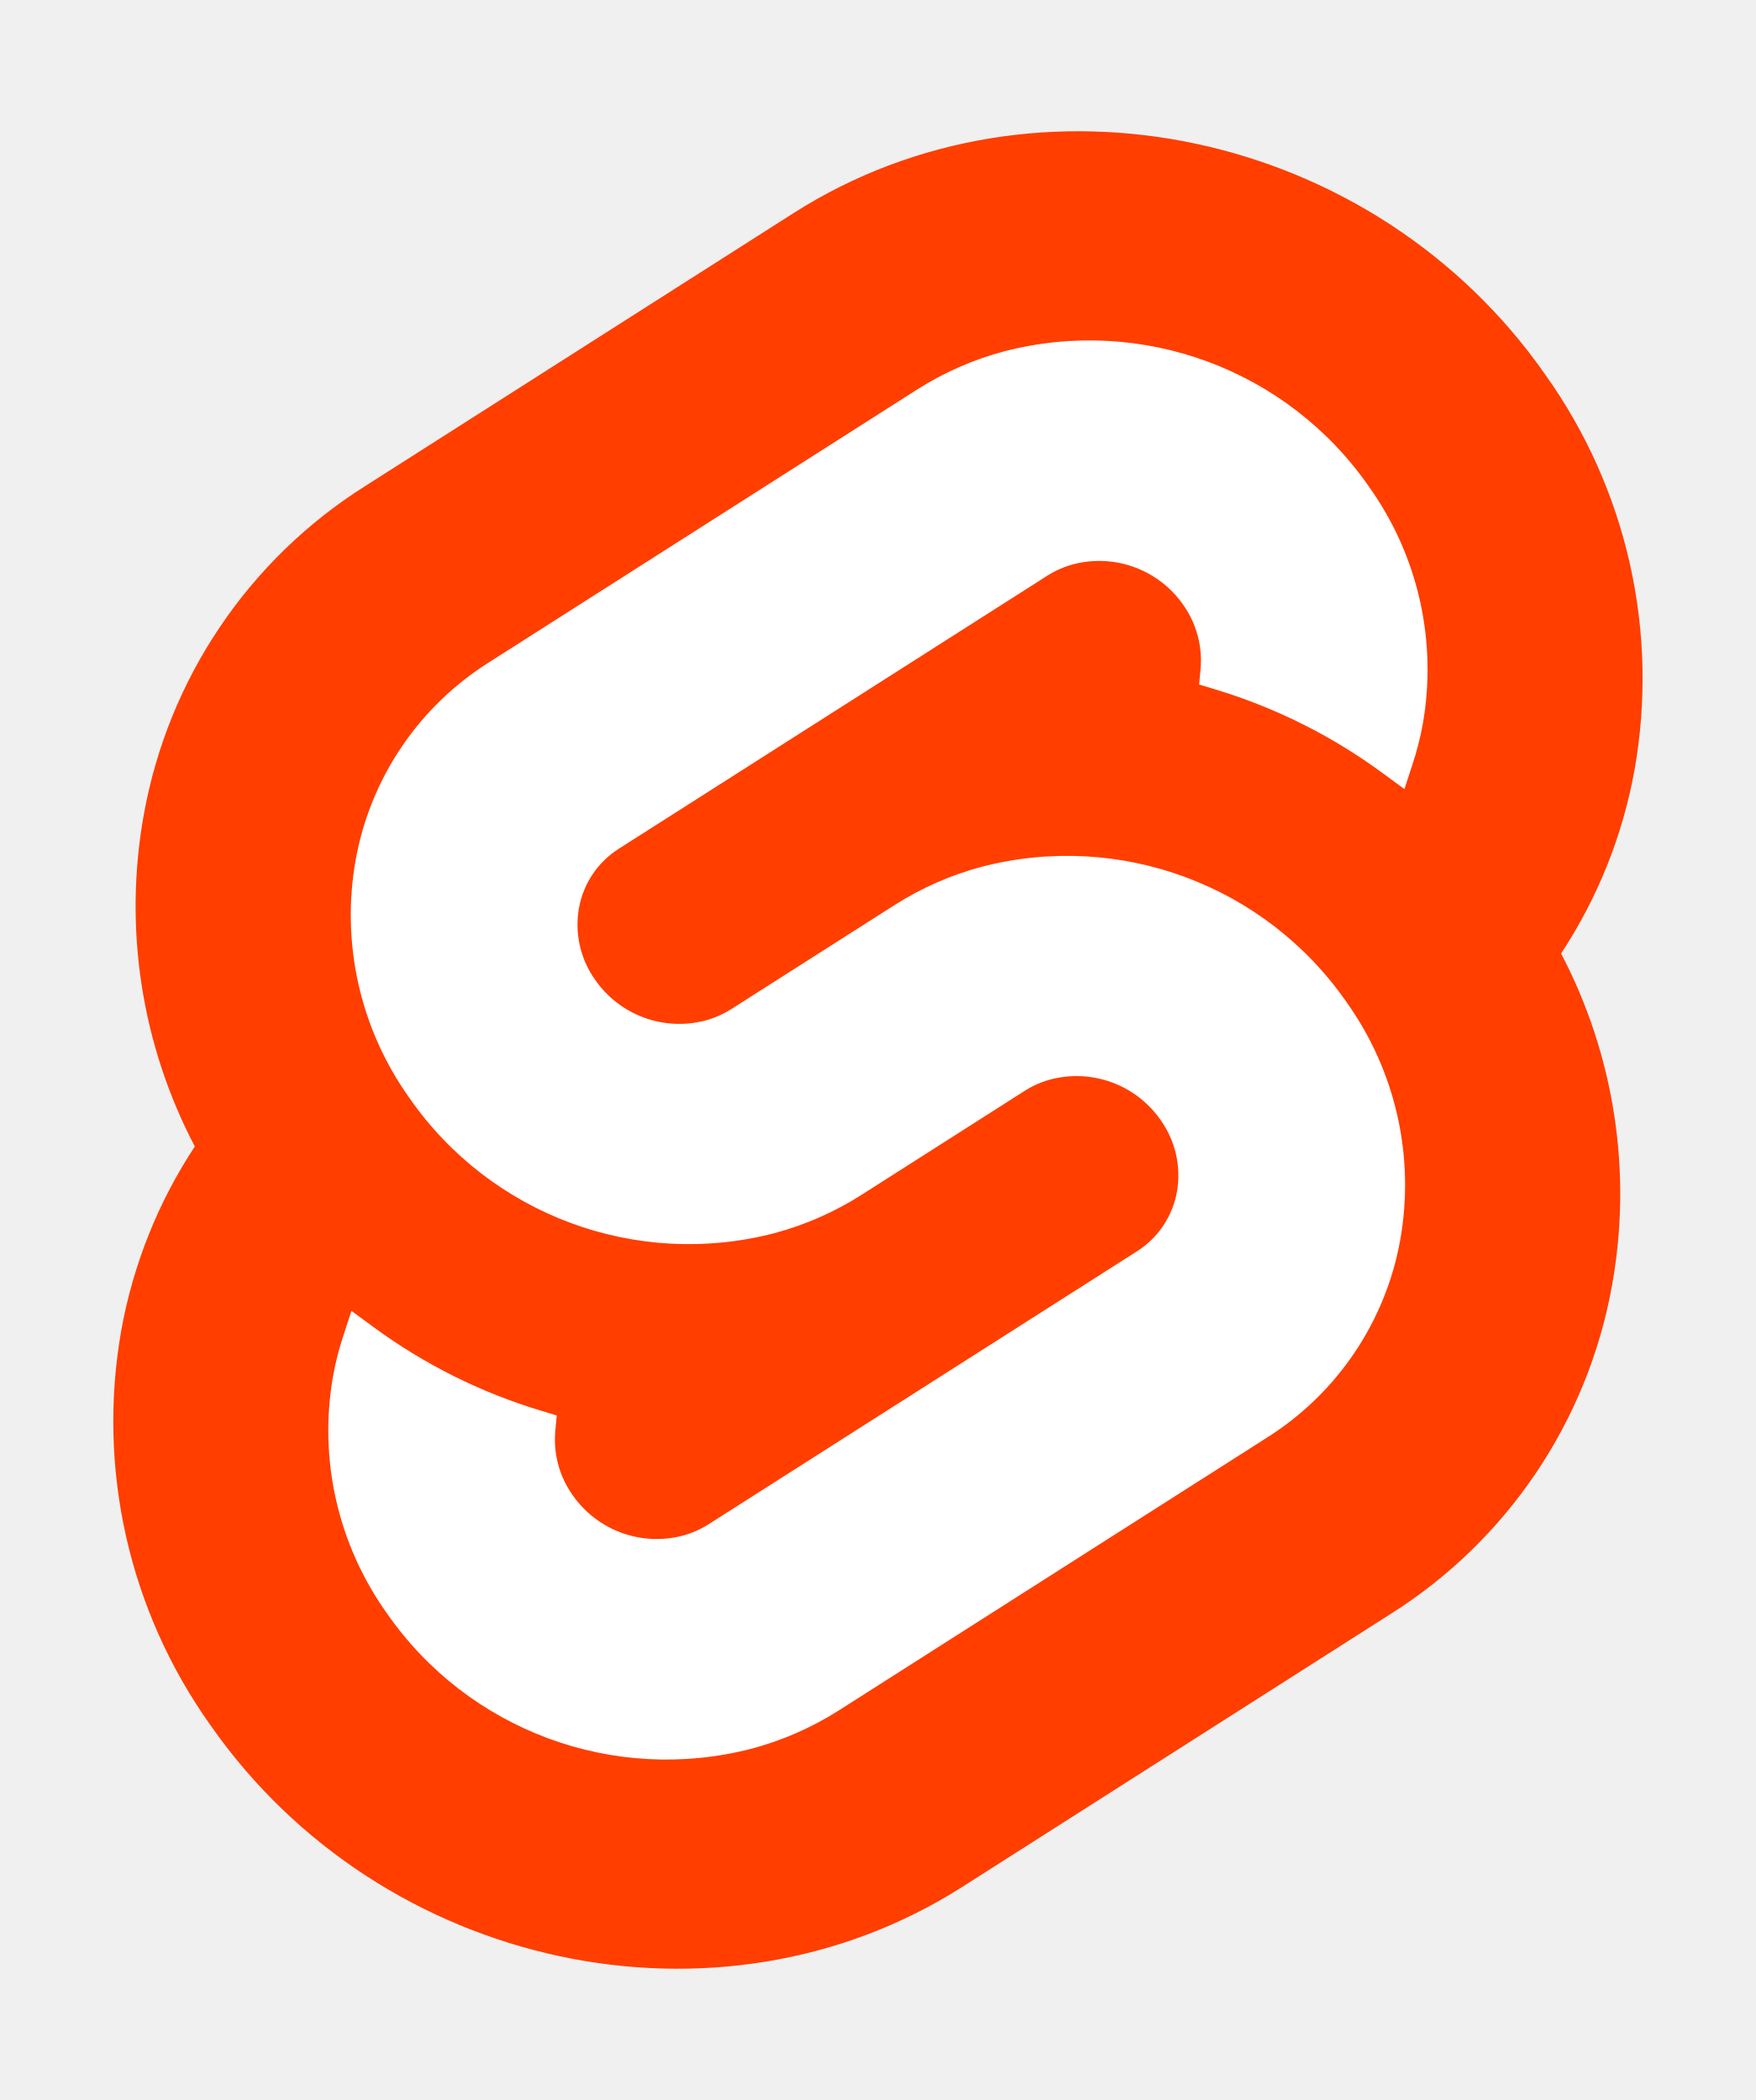
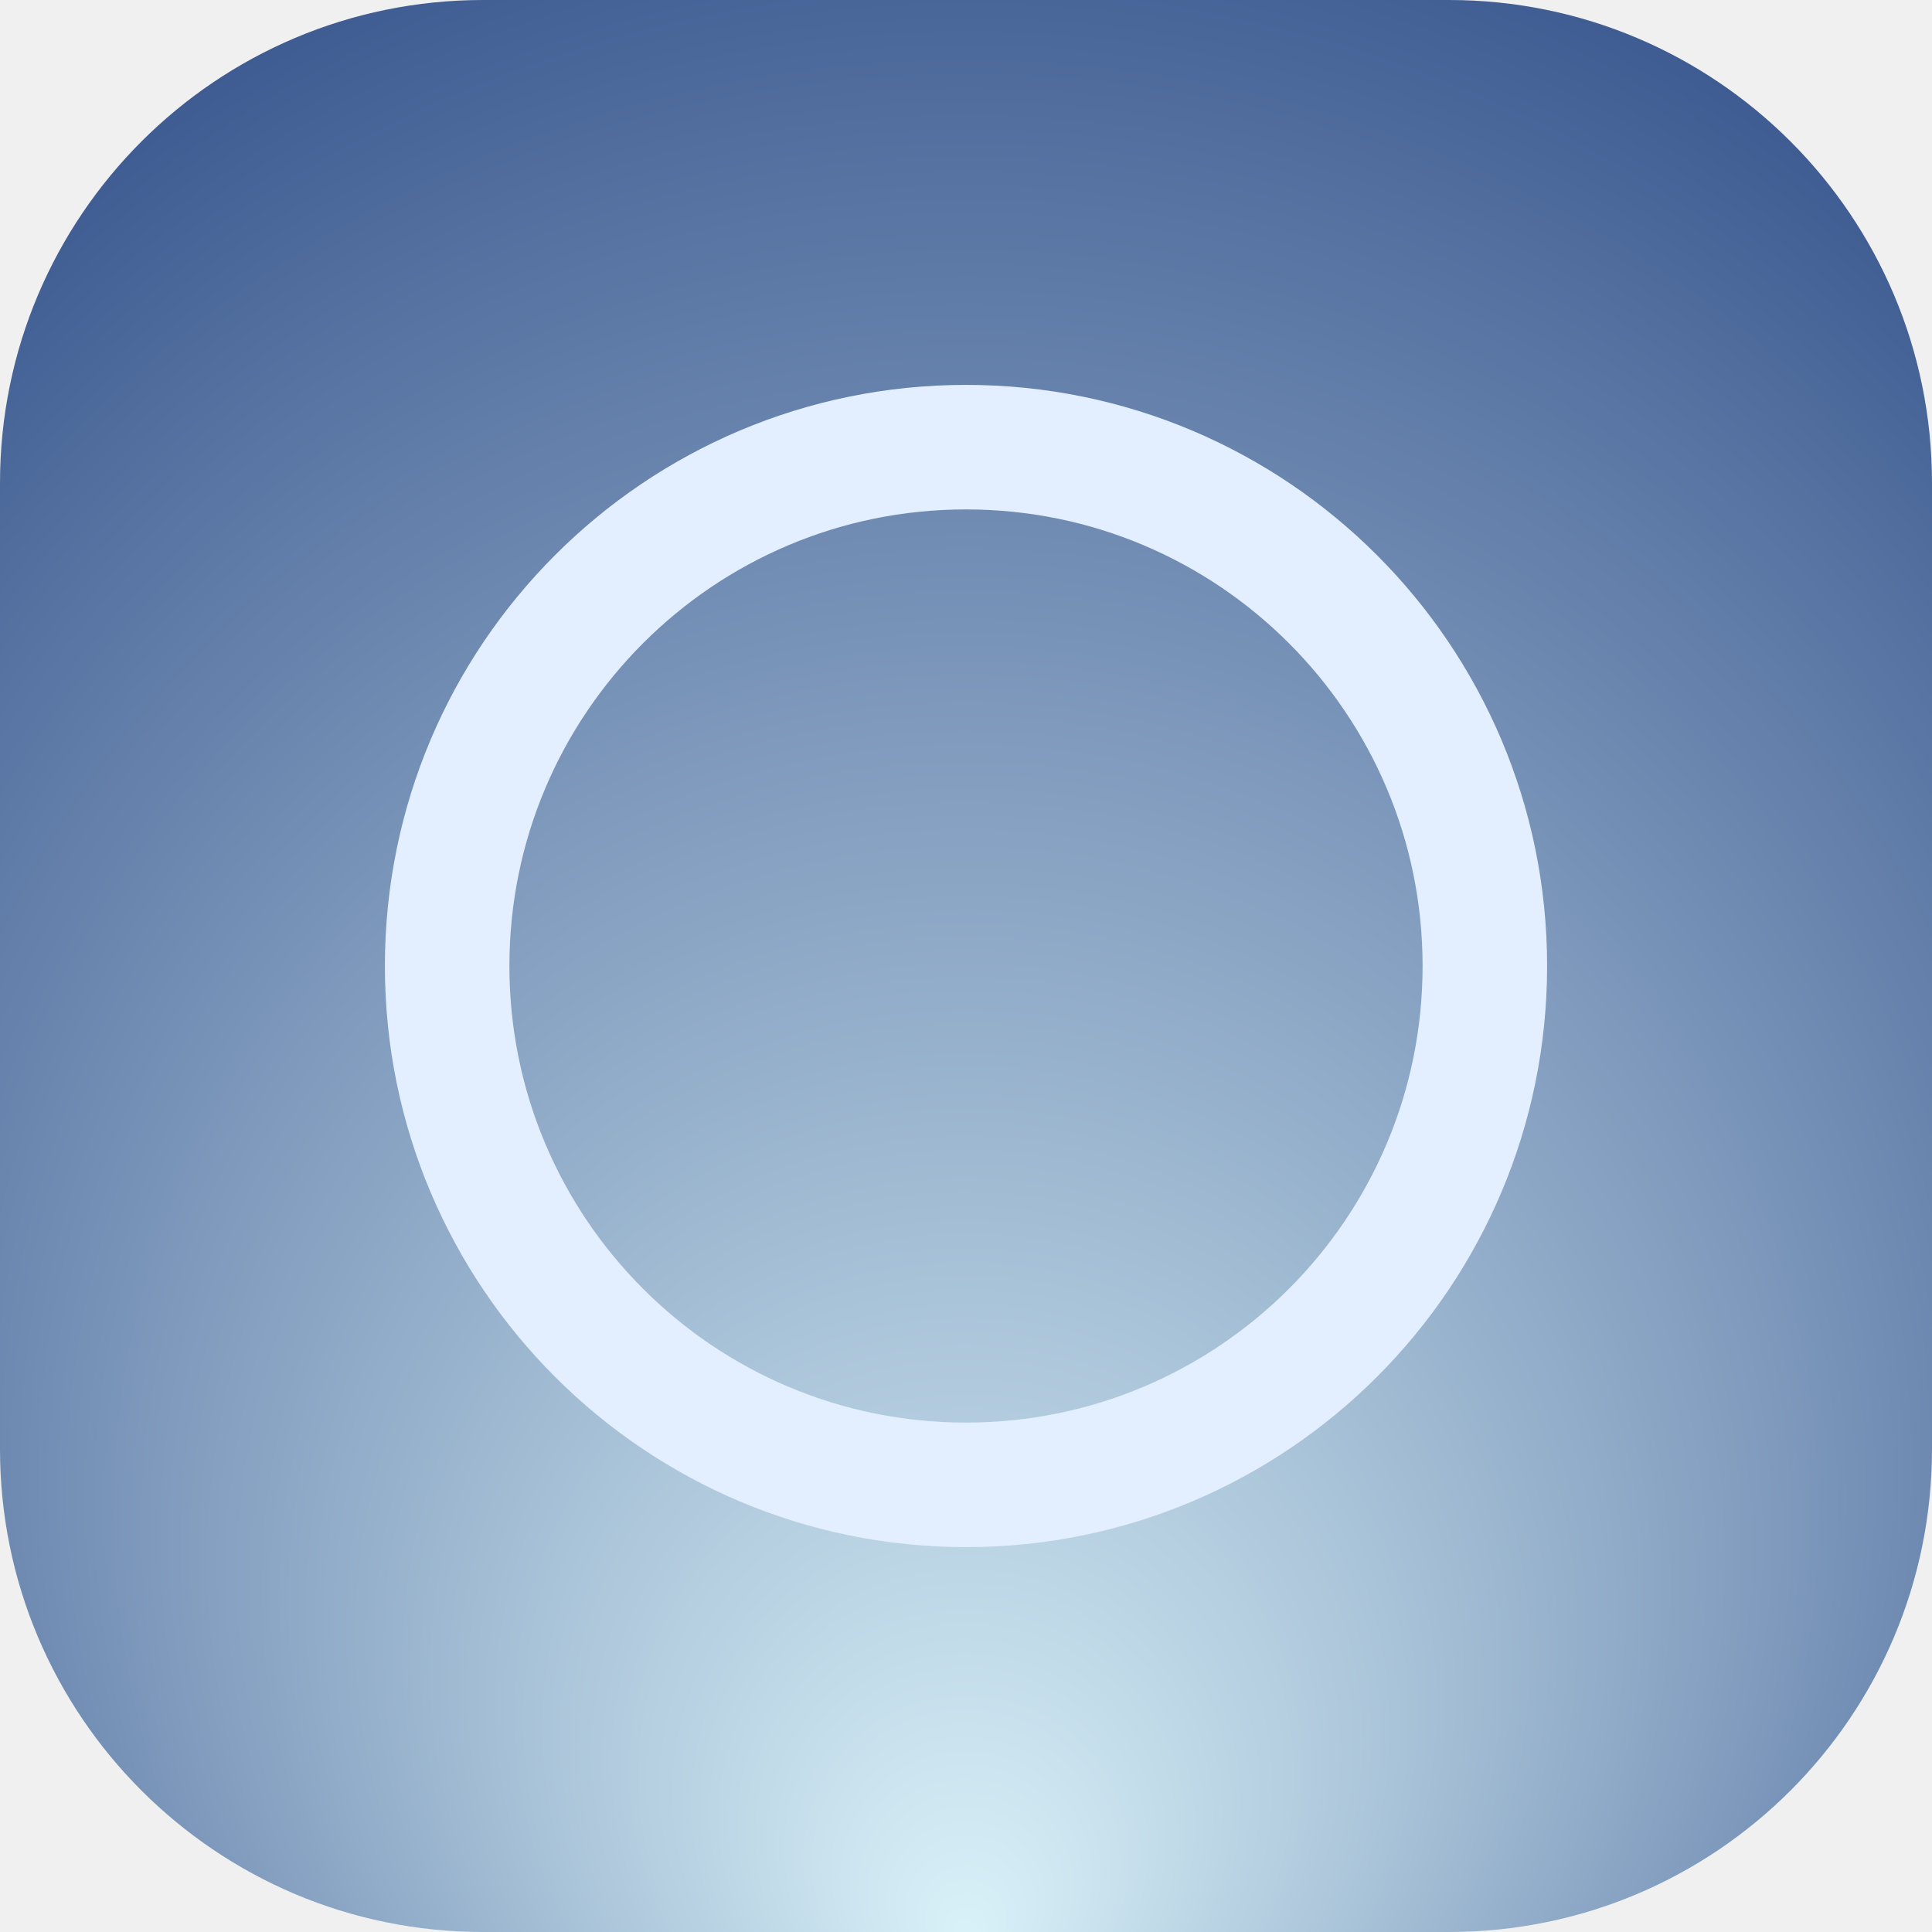
- <svg xmlns="http://www.w3.org/2000/svg" width="107" height="128" viewBox="0 0 107 128">
-   <path d="M94.157 22.819c-10.4-14.885-30.94-19.297-45.792-9.835L22.282 29.608A29.92 29.92 0 0 0 8.764 49.65a31.5 31.5 0 0 0 3.108 20.231 30 30 0 0 0-4.477 11.183 31.9 31.9 0 0 0 5.448 24.116c10.402 14.887 30.942 19.297 45.791 9.835l26.083-16.624A29.92 29.92 0 0 0 98.235 78.35a31.53 31.53 0 0 0-3.105-20.232 30 30 0 0 0 4.474-11.182 31.88 31.88 0 0 0-5.447-24.116" style="fill:#ff3e00" />
-   <path d="M45.817 106.582a20.72 20.72 0 0 1-22.237-8.243 19.17 19.17 0 0 1-3.277-14.503 18 18 0 0 1 .624-2.435l.49-1.498 1.337.981a33.6 33.6 0 0 0 10.203 5.098l.97.294-.09.968a5.85 5.85 0 0 0 1.052 3.878 6.24 6.24 0 0 0 6.695 2.485 5.8 5.8 0 0 0 1.603-.704L69.27 76.28a5.43 5.43 0 0 0 2.45-3.631 5.8 5.8 0 0 0-.987-4.371 6.24 6.24 0 0 0-6.698-2.487 5.7 5.7 0 0 0-1.6.704l-9.953 6.345a19 19 0 0 1-5.296 2.326 20.72 20.72 0 0 1-22.237-8.243 19.17 19.17 0 0 1-3.277-14.502 17.99 17.99 0 0 1 8.13-12.052l26.081-16.623a19 19 0 0 1 5.3-2.329 20.72 20.72 0 0 1 22.237 8.243 19.17 19.17 0 0 1 3.277 14.503 18 18 0 0 1-.624 2.435l-.49 1.498-1.337-.98a33.6 33.6 0 0 0-10.203-5.1l-.97-.294.09-.968a5.86 5.86 0 0 0-1.052-3.878 6.24 6.24 0 0 0-6.696-2.485 5.8 5.8 0 0 0-1.602.704L37.73 51.72a5.42 5.42 0 0 0-2.449 3.63 5.79 5.79 0 0 0 .986 4.372 6.24 6.24 0 0 0 6.698 2.486 5.8 5.8 0 0 0 1.602-.704l9.952-6.342a19 19 0 0 1 5.295-2.328 20.72 20.72 0 0 1 22.237 8.242 19.17 19.17 0 0 1 3.277 14.503 18 18 0 0 1-8.13 12.053l-26.081 16.622a19 19 0 0 1-5.3 2.328" style="fill:#fff" />
+ <svg xmlns="http://www.w3.org/2000/svg" xmlns:xlink="http://www.w3.org/1999/xlink" width="512" height="512" viewBox="0 0 512 512" fill="none" class="">
+   <rect id="«r3l»" width="512" height="512" x="0" y="0" rx="128" fill="url(#«r3m»)" stroke="#FFFFFF" stroke-width="0" stroke-opacity="100%" paint-order="stroke" />
+   <clipPath id="clip">
+     <use xlink:href="#«r3l»" />
+   </clipPath>
+   <defs>
+     <radialGradient id="«r3m»" cx="50%" cy="50%" r="100%" fx="50%" fy="100%" gradientUnits="objectBoundingBox">
+       <stop stop-color="#d9f1f8" />
+       <stop offset="1" stop-color="#002069" />
+     </radialGradient>
+     <radialGradient id="«r3n»" cx="0" cy="0" r="1" gradientUnits="userSpaceOnUse" gradientTransform="translate(256) rotate(90) scale(512)">
+       <stop stop-color="white" />
+       <stop offset="1" stop-color="white" stop-opacity="0" />
+     </radialGradient>
+   </defs>
+   <svg fill="none" viewBox="0 0 16 16" width="352" height="352" x="80" y="80" style="color: rgb(227, 239, 255);" alignment-baseline="middle">
+     <path stroke="currentColor" stroke-linecap="round" stroke-linejoin="round" stroke-width="1.5" d="M8 14.25a6.25 6.25 0 1 0 0-12.5 6.25 6.25 0 0 0 0 12.5Z" />
+   </svg>
</svg>
